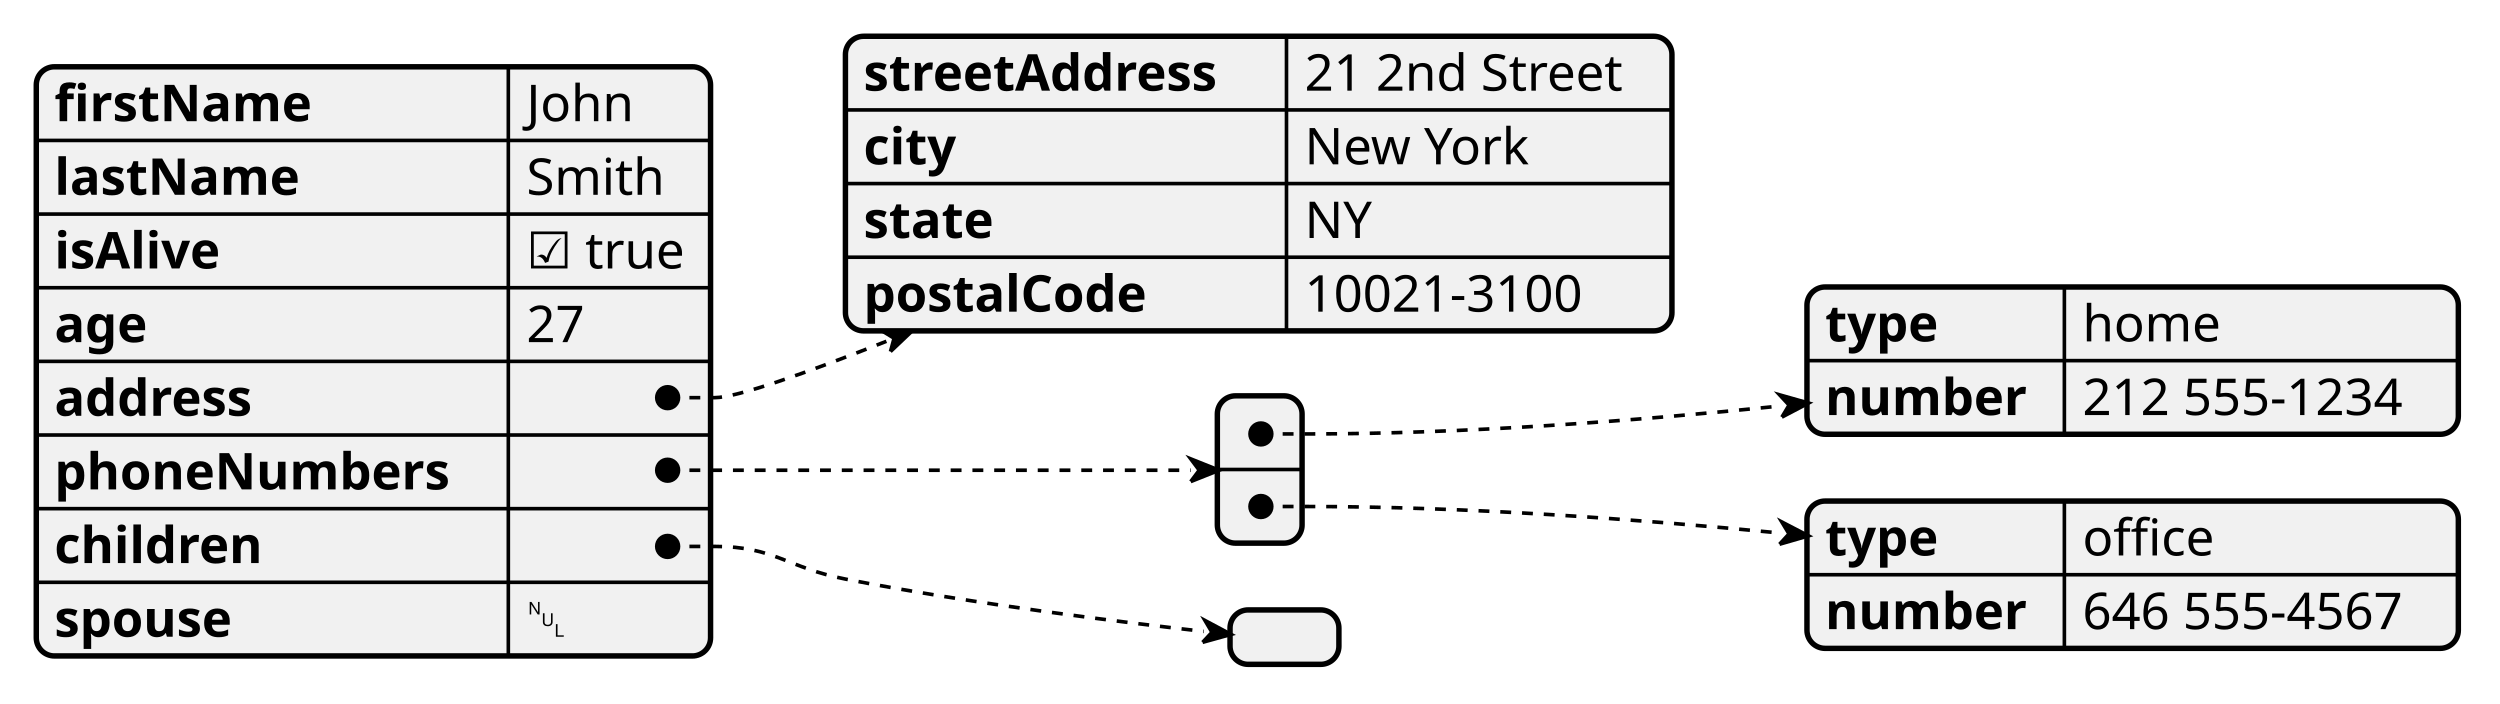
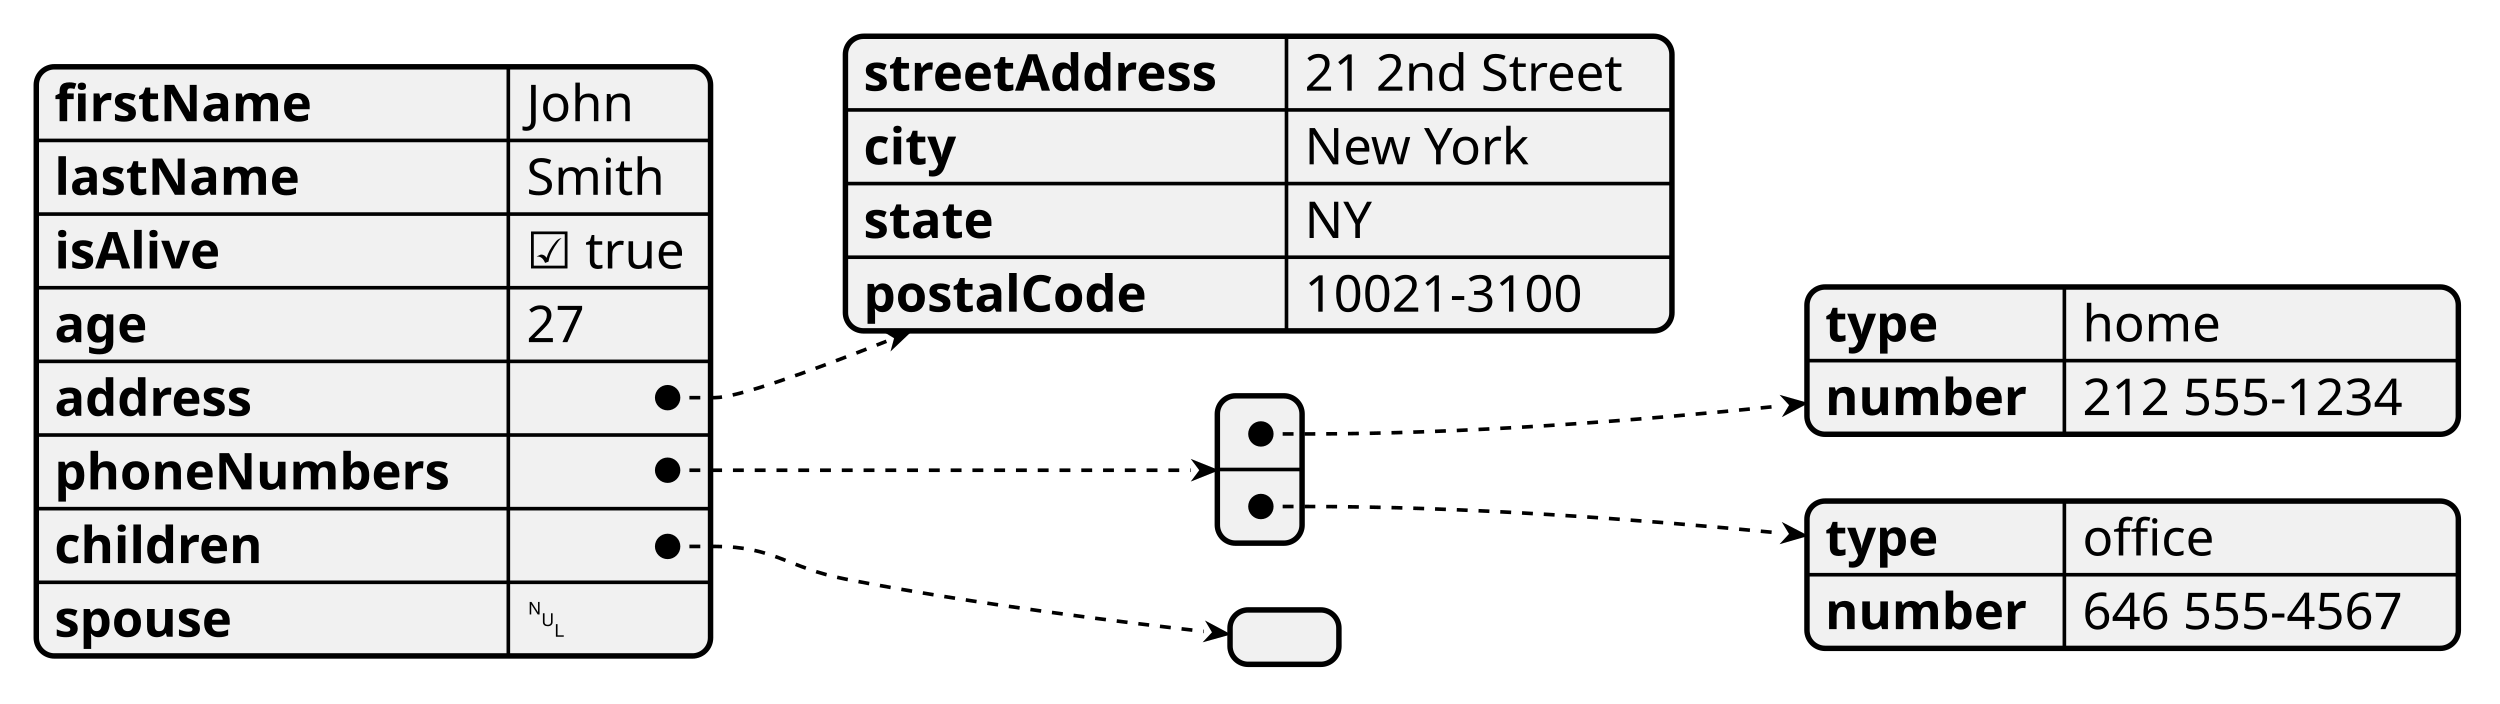
- <svg xmlns="http://www.w3.org/2000/svg" contentStyleType="text/css" height="194px" preserveAspectRatio="none" style="width:689px;height:194px;background:#FFFFFF;" version="1.1" viewBox="0 0 689 194" width="689px" zoomAndPan="magnify">
+ <svg xmlns="http://www.w3.org/2000/svg" contentStyleType="text/css" data-diagram-type="JSON" height="194px" preserveAspectRatio="none" style="width:689px;height:194px;background:#FFFFFF;" version="1.1" viewBox="0 0 689 194" width="689px" zoomAndPan="magnify">
  <defs />
  <g>
    <rect fill="#F1F1F1" height="162.375" rx="5" ry="5" style="stroke:#F1F1F1;stroke-width:1.5;" width="185.826" x="10" y="18.406" />
    <text fill="#000000" font-family="sans-serif" font-size="14" font-weight="bold" lengthAdjust="spacing" textLength="78.066" x="15" y="33.401">firstName</text>
    <text fill="#000000" font-family="sans-serif" font-size="14" lengthAdjust="spacing" textLength="30.44" x="145.094" y="33.401">John</text>
-     <line style="stroke:#000000;stroke-width:1.0;" x1="140.094" x2="140.094" y1="18.406" y2="38.703" />
-     <line style="stroke:#000000;stroke-width:1.0;" x1="10" x2="195.826" y1="38.703" y2="38.703" />
+     <line style="stroke:#000000;stroke-width:1;" x1="140.094" x2="140.094" y1="18.406" y2="38.703" />
+     <line style="stroke:#000000;stroke-width:1;" x1="10" x2="195.826" y1="38.703" y2="38.703" />
    <text fill="#000000" font-family="sans-serif" font-size="14" font-weight="bold" lengthAdjust="spacing" textLength="74.519" x="15" y="53.698">lastName</text>
    <text fill="#000000" font-family="sans-serif" font-size="14" lengthAdjust="spacing" textLength="40.776" x="145.094" y="53.698">Smith</text>
-     <line style="stroke:#000000;stroke-width:1.0;" x1="140.094" x2="140.094" y1="38.703" y2="59" />
-     <line style="stroke:#000000;stroke-width:1.0;" x1="10" x2="195.826" y1="59" y2="59" />
+     <line style="stroke:#000000;stroke-width:1;" x1="140.094" x2="140.094" y1="38.703" y2="59" />
+     <line style="stroke:#000000;stroke-width:1;" x1="10" x2="195.826" y1="59" y2="59" />
    <text fill="#000000" font-family="sans-serif" font-size="14" font-weight="bold" lengthAdjust="spacing" textLength="52.185" x="15" y="73.995">isAlive</text>
    <text fill="#000000" font-family="sans-serif" font-size="14" lengthAdjust="spacing" textLength="45.732" x="145.094" y="73.995">☑ true</text>
-     <line style="stroke:#000000;stroke-width:1.0;" x1="140.094" x2="140.094" y1="59" y2="79.297" />
-     <line style="stroke:#000000;stroke-width:1.0;" x1="10" x2="195.826" y1="79.297" y2="79.297" />
+     <line style="stroke:#000000;stroke-width:1;" x1="140.094" x2="140.094" y1="59" y2="79.297" />
+     <line style="stroke:#000000;stroke-width:1;" x1="10" x2="195.826" y1="79.297" y2="79.297" />
    <text fill="#000000" font-family="sans-serif" font-size="14" font-weight="bold" lengthAdjust="spacing" textLength="28.964" x="15" y="94.292">age</text>
    <text fill="#000000" font-family="sans-serif" font-size="14" lengthAdjust="spacing" textLength="17.814" x="145.094" y="94.292">27</text>
-     <line style="stroke:#000000;stroke-width:1.0;" x1="140.094" x2="140.094" y1="79.297" y2="99.594" />
-     <line style="stroke:#000000;stroke-width:1.0;" x1="10" x2="195.826" y1="99.594" y2="99.594" />
+     <line style="stroke:#000000;stroke-width:1;" x1="140.094" x2="140.094" y1="79.297" y2="99.594" />
+     <line style="stroke:#000000;stroke-width:1;" x1="10" x2="195.826" y1="99.594" y2="99.594" />
    <text fill="#000000" font-family="sans-serif" font-size="14" font-weight="bold" lengthAdjust="spacing" textLength="62.556" x="15" y="114.589">address</text>
    <text fill="#000000" font-family="sans-serif" font-size="14" lengthAdjust="spacing" textLength="13.351" x="145.094" y="114.589">   </text>
-     <line style="stroke:#000000;stroke-width:1.0;" x1="140.094" x2="140.094" y1="99.594" y2="119.891" />
-     <line style="stroke:#000000;stroke-width:1.0;" x1="10" x2="195.826" y1="119.891" y2="119.891" />
+     <line style="stroke:#000000;stroke-width:1;" x1="140.094" x2="140.094" y1="99.594" y2="119.891" />
+     <line style="stroke:#000000;stroke-width:1;" x1="10" x2="195.826" y1="119.891" y2="119.891" />
    <text fill="#000000" font-family="sans-serif" font-size="14" font-weight="bold" lengthAdjust="spacing" textLength="120.094" x="15" y="134.886">phoneNumbers</text>
    <text fill="#000000" font-family="sans-serif" font-size="14" lengthAdjust="spacing" textLength="13.351" x="145.094" y="134.886">   </text>
-     <line style="stroke:#000000;stroke-width:1.0;" x1="140.094" x2="140.094" y1="119.891" y2="140.188" />
-     <line style="stroke:#000000;stroke-width:1.0;" x1="10" x2="195.826" y1="140.188" y2="140.188" />
+     <line style="stroke:#000000;stroke-width:1;" x1="140.094" x2="140.094" y1="119.891" y2="140.188" />
+     <line style="stroke:#000000;stroke-width:1;" x1="10" x2="195.826" y1="140.188" y2="140.188" />
    <text fill="#000000" font-family="sans-serif" font-size="14" font-weight="bold" lengthAdjust="spacing" textLength="64.251" x="15" y="155.183">children</text>
    <text fill="#000000" font-family="sans-serif" font-size="14" lengthAdjust="spacing" textLength="13.351" x="145.094" y="155.183">   </text>
-     <line style="stroke:#000000;stroke-width:1.0;" x1="140.094" x2="140.094" y1="140.188" y2="160.484" />
-     <line style="stroke:#000000;stroke-width:1.0;" x1="10" x2="195.826" y1="160.484" y2="160.484" />
+     <line style="stroke:#000000;stroke-width:1;" x1="140.094" x2="140.094" y1="140.188" y2="160.484" />
+     <line style="stroke:#000000;stroke-width:1;" x1="10" x2="195.826" y1="160.484" y2="160.484" />
    <text fill="#000000" font-family="sans-serif" font-size="14" font-weight="bold" lengthAdjust="spacing" textLength="55.768" x="15" y="175.48">spouse</text>
    <text fill="#000000" font-family="sans-serif" font-size="14" lengthAdjust="spacing" textLength="8.401" x="145.094" y="175.48">␀</text>
-     <line style="stroke:#000000;stroke-width:1.0;" x1="140.094" x2="140.094" y1="160.484" y2="180.781" />
+     <line style="stroke:#000000;stroke-width:1;" x1="140.094" x2="140.094" y1="160.484" y2="180.781" />
    <rect fill="none" height="162.375" rx="5" ry="5" style="stroke:#000000;stroke-width:1.5;" width="185.826" x="10" y="18.406" />
    <rect fill="#F1F1F1" height="81.188" rx="5" ry="5" style="stroke:#F1F1F1;stroke-width:1.5;" width="227.785" x="233" y="10" />
    <text fill="#000000" font-family="sans-serif" font-size="14" font-weight="bold" lengthAdjust="spacing" textLength="111.556" x="238" y="24.995">streetAddress</text>
    <text fill="#000000" font-family="sans-serif" font-size="14" lengthAdjust="spacing" textLength="96.23" x="359.556" y="24.995">21 2nd Street</text>
-     <line style="stroke:#000000;stroke-width:1.0;" x1="354.556" x2="354.556" y1="10" y2="30.297" />
-     <line style="stroke:#000000;stroke-width:1.0;" x1="233" x2="460.785" y1="30.297" y2="30.297" />
+     <line style="stroke:#000000;stroke-width:1;" x1="354.556" x2="354.556" y1="10" y2="30.297" />
+     <line style="stroke:#000000;stroke-width:1;" x1="233" x2="460.785" y1="30.297" y2="30.297" />
    <text fill="#000000" font-family="sans-serif" font-size="14" font-weight="bold" lengthAdjust="spacing" textLength="28.916" x="238" y="45.292">city</text>
    <text fill="#000000" font-family="sans-serif" font-size="14" lengthAdjust="spacing" textLength="65.967" x="359.556" y="45.292">New York</text>
-     <line style="stroke:#000000;stroke-width:1.0;" x1="354.556" x2="354.556" y1="30.297" y2="50.594" />
-     <line style="stroke:#000000;stroke-width:1.0;" x1="233" x2="460.785" y1="50.594" y2="50.594" />
+     <line style="stroke:#000000;stroke-width:1;" x1="354.556" x2="354.556" y1="30.297" y2="50.594" />
+     <line style="stroke:#000000;stroke-width:1;" x1="233" x2="460.785" y1="50.594" y2="50.594" />
    <text fill="#000000" font-family="sans-serif" font-size="14" font-weight="bold" lengthAdjust="spacing" textLength="40.66" x="238" y="65.589">state</text>
    <text fill="#000000" font-family="sans-serif" font-size="14" lengthAdjust="spacing" textLength="19.024" x="359.556" y="65.589">NY</text>
-     <line style="stroke:#000000;stroke-width:1.0;" x1="354.556" x2="354.556" y1="50.594" y2="70.891" />
-     <line style="stroke:#000000;stroke-width:1.0;" x1="233" x2="460.785" y1="70.891" y2="70.891" />
+     <line style="stroke:#000000;stroke-width:1;" x1="354.556" x2="354.556" y1="50.594" y2="70.891" />
+     <line style="stroke:#000000;stroke-width:1;" x1="233" x2="460.785" y1="70.891" y2="70.891" />
    <text fill="#000000" font-family="sans-serif" font-size="14" font-weight="bold" lengthAdjust="spacing" textLength="88.32" x="238" y="85.886">postalCode</text>
    <text fill="#000000" font-family="sans-serif" font-size="14" lengthAdjust="spacing" textLength="85.217" x="359.556" y="85.886">10021-3100</text>
-     <line style="stroke:#000000;stroke-width:1.0;" x1="354.556" x2="354.556" y1="70.891" y2="91.188" />
+     <line style="stroke:#000000;stroke-width:1;" x1="354.556" x2="354.556" y1="70.891" y2="91.188" />
    <rect fill="none" height="81.188" rx="5" ry="5" style="stroke:#000000;stroke-width:1.5;" width="227.785" x="233" y="10" />
    <rect fill="#F1F1F1" height="40.594" rx="5" ry="5" style="stroke:#F1F1F1;stroke-width:1.5;" width="23.351" x="335.5" y="109.094" />
    <text fill="#000000" font-family="sans-serif" font-size="14" lengthAdjust="spacing" textLength="13.351" x="340.5" y="124.089">   </text>
-     <line style="stroke:#000000;stroke-width:1.0;" x1="335.5" x2="358.851" y1="129.391" y2="129.391" />
+     <line style="stroke:#000000;stroke-width:1;" x1="335.5" x2="358.851" y1="129.391" y2="129.391" />
    <text fill="#000000" font-family="sans-serif" font-size="14" lengthAdjust="spacing" textLength="13.351" x="340.5" y="144.386">   </text>
    <rect fill="none" height="40.594" rx="5" ry="5" style="stroke:#000000;stroke-width:1.5;" width="23.351" x="335.5" y="109.094" />
    <rect fill="#F1F1F1" height="40.594" rx="5" ry="5" style="stroke:#F1F1F1;stroke-width:1.5;" width="179.517" x="498" y="79.094" />
    <text fill="#000000" font-family="sans-serif" font-size="14" font-weight="bold" lengthAdjust="spacing" textLength="35.335" x="503" y="94.089">type</text>
    <text fill="#000000" font-family="sans-serif" font-size="14" lengthAdjust="spacing" textLength="39.69" x="573.942" y="94.089">home</text>
-     <line style="stroke:#000000;stroke-width:1.0;" x1="568.942" x2="568.942" y1="79.094" y2="99.391" />
-     <line style="stroke:#000000;stroke-width:1.0;" x1="498" x2="677.517" y1="99.391" y2="99.391" />
+     <line style="stroke:#000000;stroke-width:1;" x1="568.942" x2="568.942" y1="79.094" y2="99.391" />
+     <line style="stroke:#000000;stroke-width:1;" x1="498" x2="677.517" y1="99.391" y2="99.391" />
    <text fill="#000000" font-family="sans-serif" font-size="14" font-weight="bold" lengthAdjust="spacing" textLength="60.942" x="503" y="114.386">number</text>
    <text fill="#000000" font-family="sans-serif" font-size="14" lengthAdjust="spacing" textLength="98.574" x="573.942" y="114.386">212 555-1234</text>
-     <line style="stroke:#000000;stroke-width:1.0;" x1="568.942" x2="568.942" y1="99.391" y2="119.688" />
+     <line style="stroke:#000000;stroke-width:1;" x1="568.942" x2="568.942" y1="99.391" y2="119.688" />
    <rect fill="none" height="40.594" rx="5" ry="5" style="stroke:#000000;stroke-width:1.5;" width="179.517" x="498" y="79.094" />
    <rect fill="#F1F1F1" height="40.594" rx="5" ry="5" style="stroke:#F1F1F1;stroke-width:1.5;" width="179.517" x="498" y="138.094" />
    <text fill="#000000" font-family="sans-serif" font-size="14" font-weight="bold" lengthAdjust="spacing" textLength="35.335" x="503" y="153.089">type</text>
    <text fill="#000000" font-family="sans-serif" font-size="14" lengthAdjust="spacing" textLength="38.623" x="573.942" y="153.089">office</text>
-     <line style="stroke:#000000;stroke-width:1.0;" x1="568.942" x2="568.942" y1="138.094" y2="158.391" />
-     <line style="stroke:#000000;stroke-width:1.0;" x1="498" x2="677.517" y1="158.391" y2="158.391" />
+     <line style="stroke:#000000;stroke-width:1;" x1="568.942" x2="568.942" y1="138.094" y2="158.391" />
+     <line style="stroke:#000000;stroke-width:1;" x1="498" x2="677.517" y1="158.391" y2="158.391" />
    <text fill="#000000" font-family="sans-serif" font-size="14" font-weight="bold" lengthAdjust="spacing" textLength="60.942" x="503" y="173.386">number</text>
    <text fill="#000000" font-family="sans-serif" font-size="14" lengthAdjust="spacing" textLength="98.574" x="573.942" y="173.386">646 555-4567</text>
-     <line style="stroke:#000000;stroke-width:1.0;" x1="568.942" x2="568.942" y1="158.391" y2="178.688" />
+     <line style="stroke:#000000;stroke-width:1;" x1="568.942" x2="568.942" y1="158.391" y2="178.688" />
    <rect fill="none" height="40.594" rx="5" ry="5" style="stroke:#000000;stroke-width:1.5;" width="179.517" x="498" y="138.094" />
    <rect fill="#F1F1F1" height="15" rx="5" ry="5" style="stroke:#F1F1F1;stroke-width:1.5;" width="30" x="339" y="168.094" />
    <rect fill="none" height="15" rx="5" ry="5" style="stroke:#000000;stroke-width:1.5;" width="30" x="339" y="168.094" />
-     <path d="M184,109.594 L197,109.594 C203.006,109.594 221.88,102.921 244.289,94.063 " fill="none" style="stroke:#000000;stroke-width:1.0;stroke-dasharray:3.0,3.0;" />
-     <path d="M245.415,96.886 L246.406,93.219 L243.163,91.24 L251.347,91.249 L245.415,96.886 " fill="#000000" style="stroke:#000000;stroke-width:1.0;" />
-     <ellipse cx="184" cy="109.594" fill="#000000" rx="3" ry="3" style="stroke:#000000;stroke-width:1.0;" />
-     <path d="M347.5,119.594 L360.5,119.594 C403.335,119.594 450.542,116.016 490.76,111.887 " fill="none" style="stroke:#000000;stroke-width:1.0;stroke-dasharray:3.0,3.0;" />
-     <path d="M491.082,114.962 L493.066,111.646 L490.438,108.813 L498.446,111.083 L491.082,114.962 " fill="#000000" style="stroke:#000000;stroke-width:1.0;" />
-     <ellipse cx="347.5" cy="119.594" fill="#000000" rx="3" ry="3" style="stroke:#000000;stroke-width:1.0;" />
-     <path d="M347.5,139.594 L360.5,139.594 C403.319,139.594 450.523,142.992 490.744,146.915 " fill="none" style="stroke:#000000;stroke-width:1.0;stroke-dasharray:3.0,3.0;" />
-     <path d="M490.438,149.989 L493.05,147.144 L491.05,143.84 L498.431,147.679 L490.438,149.989 " fill="#000000" style="stroke:#000000;stroke-width:1.0;" />
-     <ellipse cx="347.5" cy="139.594" fill="#000000" rx="3" ry="3" style="stroke:#000000;stroke-width:1.0;" />
-     <path d="M184,129.594 L197,129.594 C244.278,129.594 299.967,129.594 328.16,129.594 " fill="none" style="stroke:#000000;stroke-width:1.0;stroke-dasharray:3.0,3.0;" />
-     <path d="M328.16,132.725 L330.508,129.594 L328.16,126.463 L335.987,129.594 L328.16,132.725 " fill="#000000" style="stroke:#000000;stroke-width:1.0;" />
-     <ellipse cx="184" cy="129.594" fill="#000000" rx="3" ry="3" style="stroke:#000000;stroke-width:1.0;" />
-     <path d="M184,150.594 L197,150.594 C213.492,150.594 216.812,156.438 233,159.594 C268.176,166.451 310.031,171.578 331.759,174.016 " fill="none" style="stroke:#000000;stroke-width:1.0;stroke-dasharray:3.0,3.0;" />
-     <path d="M331.429,177.027 L334.017,174.264 L332.09,171.006 L339.286,174.843 L331.429,177.027 " fill="#000000" style="stroke:#000000;stroke-width:1.0;" />
-     <ellipse cx="184" cy="150.594" fill="#000000" rx="3" ry="3" style="stroke:#000000;stroke-width:1.0;" />
+     <path d="M184,109.594 L197,109.594 C203.006,109.594 221.88,102.921 244.289,94.063" fill="none" style="stroke:#000000;stroke-width:1;stroke-dasharray:3,3;" />
+     <path d="M245.415,96.886 L246.406,93.219 L243.163,91.24 L251.347,91.249 L245.415,96.886" fill="#000000" />
+     <ellipse cx="184" cy="109.594" fill="#000000" rx="3" ry="3" style="stroke:#000000;stroke-width:1;" />
+     <path d="M347.5,119.594 L360.5,119.594 C403.335,119.594 450.542,116.016 490.76,111.887" fill="none" style="stroke:#000000;stroke-width:1;stroke-dasharray:3,3;" />
+     <path d="M491.082,114.962 L493.066,111.646 L490.438,108.813 L498.446,111.083 L491.082,114.962" fill="#000000" />
+     <ellipse cx="347.5" cy="119.594" fill="#000000" rx="3" ry="3" style="stroke:#000000;stroke-width:1;" />
+     <path d="M347.5,139.594 L360.5,139.594 C403.319,139.594 450.523,142.992 490.744,146.915" fill="none" style="stroke:#000000;stroke-width:1;stroke-dasharray:3,3;" />
+     <path d="M490.438,149.989 L493.05,147.144 L491.05,143.84 L498.431,147.679 L490.438,149.989" fill="#000000" />
+     <ellipse cx="347.5" cy="139.594" fill="#000000" rx="3" ry="3" style="stroke:#000000;stroke-width:1;" />
+     <path d="M184,129.594 L197,129.594 C244.278,129.594 299.967,129.594 328.16,129.594" fill="none" style="stroke:#000000;stroke-width:1;stroke-dasharray:3,3;" />
+     <path d="M328.16,132.725 L330.508,129.594 L328.16,126.463 L335.987,129.594 L328.16,132.725" fill="#000000" />
+     <ellipse cx="184" cy="129.594" fill="#000000" rx="3" ry="3" style="stroke:#000000;stroke-width:1;" />
+     <path d="M184,150.594 L197,150.594 C213.492,150.594 216.812,156.438 233,159.594 C268.176,166.451 310.031,171.578 331.759,174.016" fill="none" style="stroke:#000000;stroke-width:1;stroke-dasharray:3,3;" />
+     <path d="M331.429,177.027 L334.017,174.264 L332.09,171.006 L339.286,174.843 L331.429,177.027" fill="#000000" />
+     <ellipse cx="184" cy="150.594" fill="#000000" rx="3" ry="3" style="stroke:#000000;stroke-width:1;" />
  </g>
</svg>
